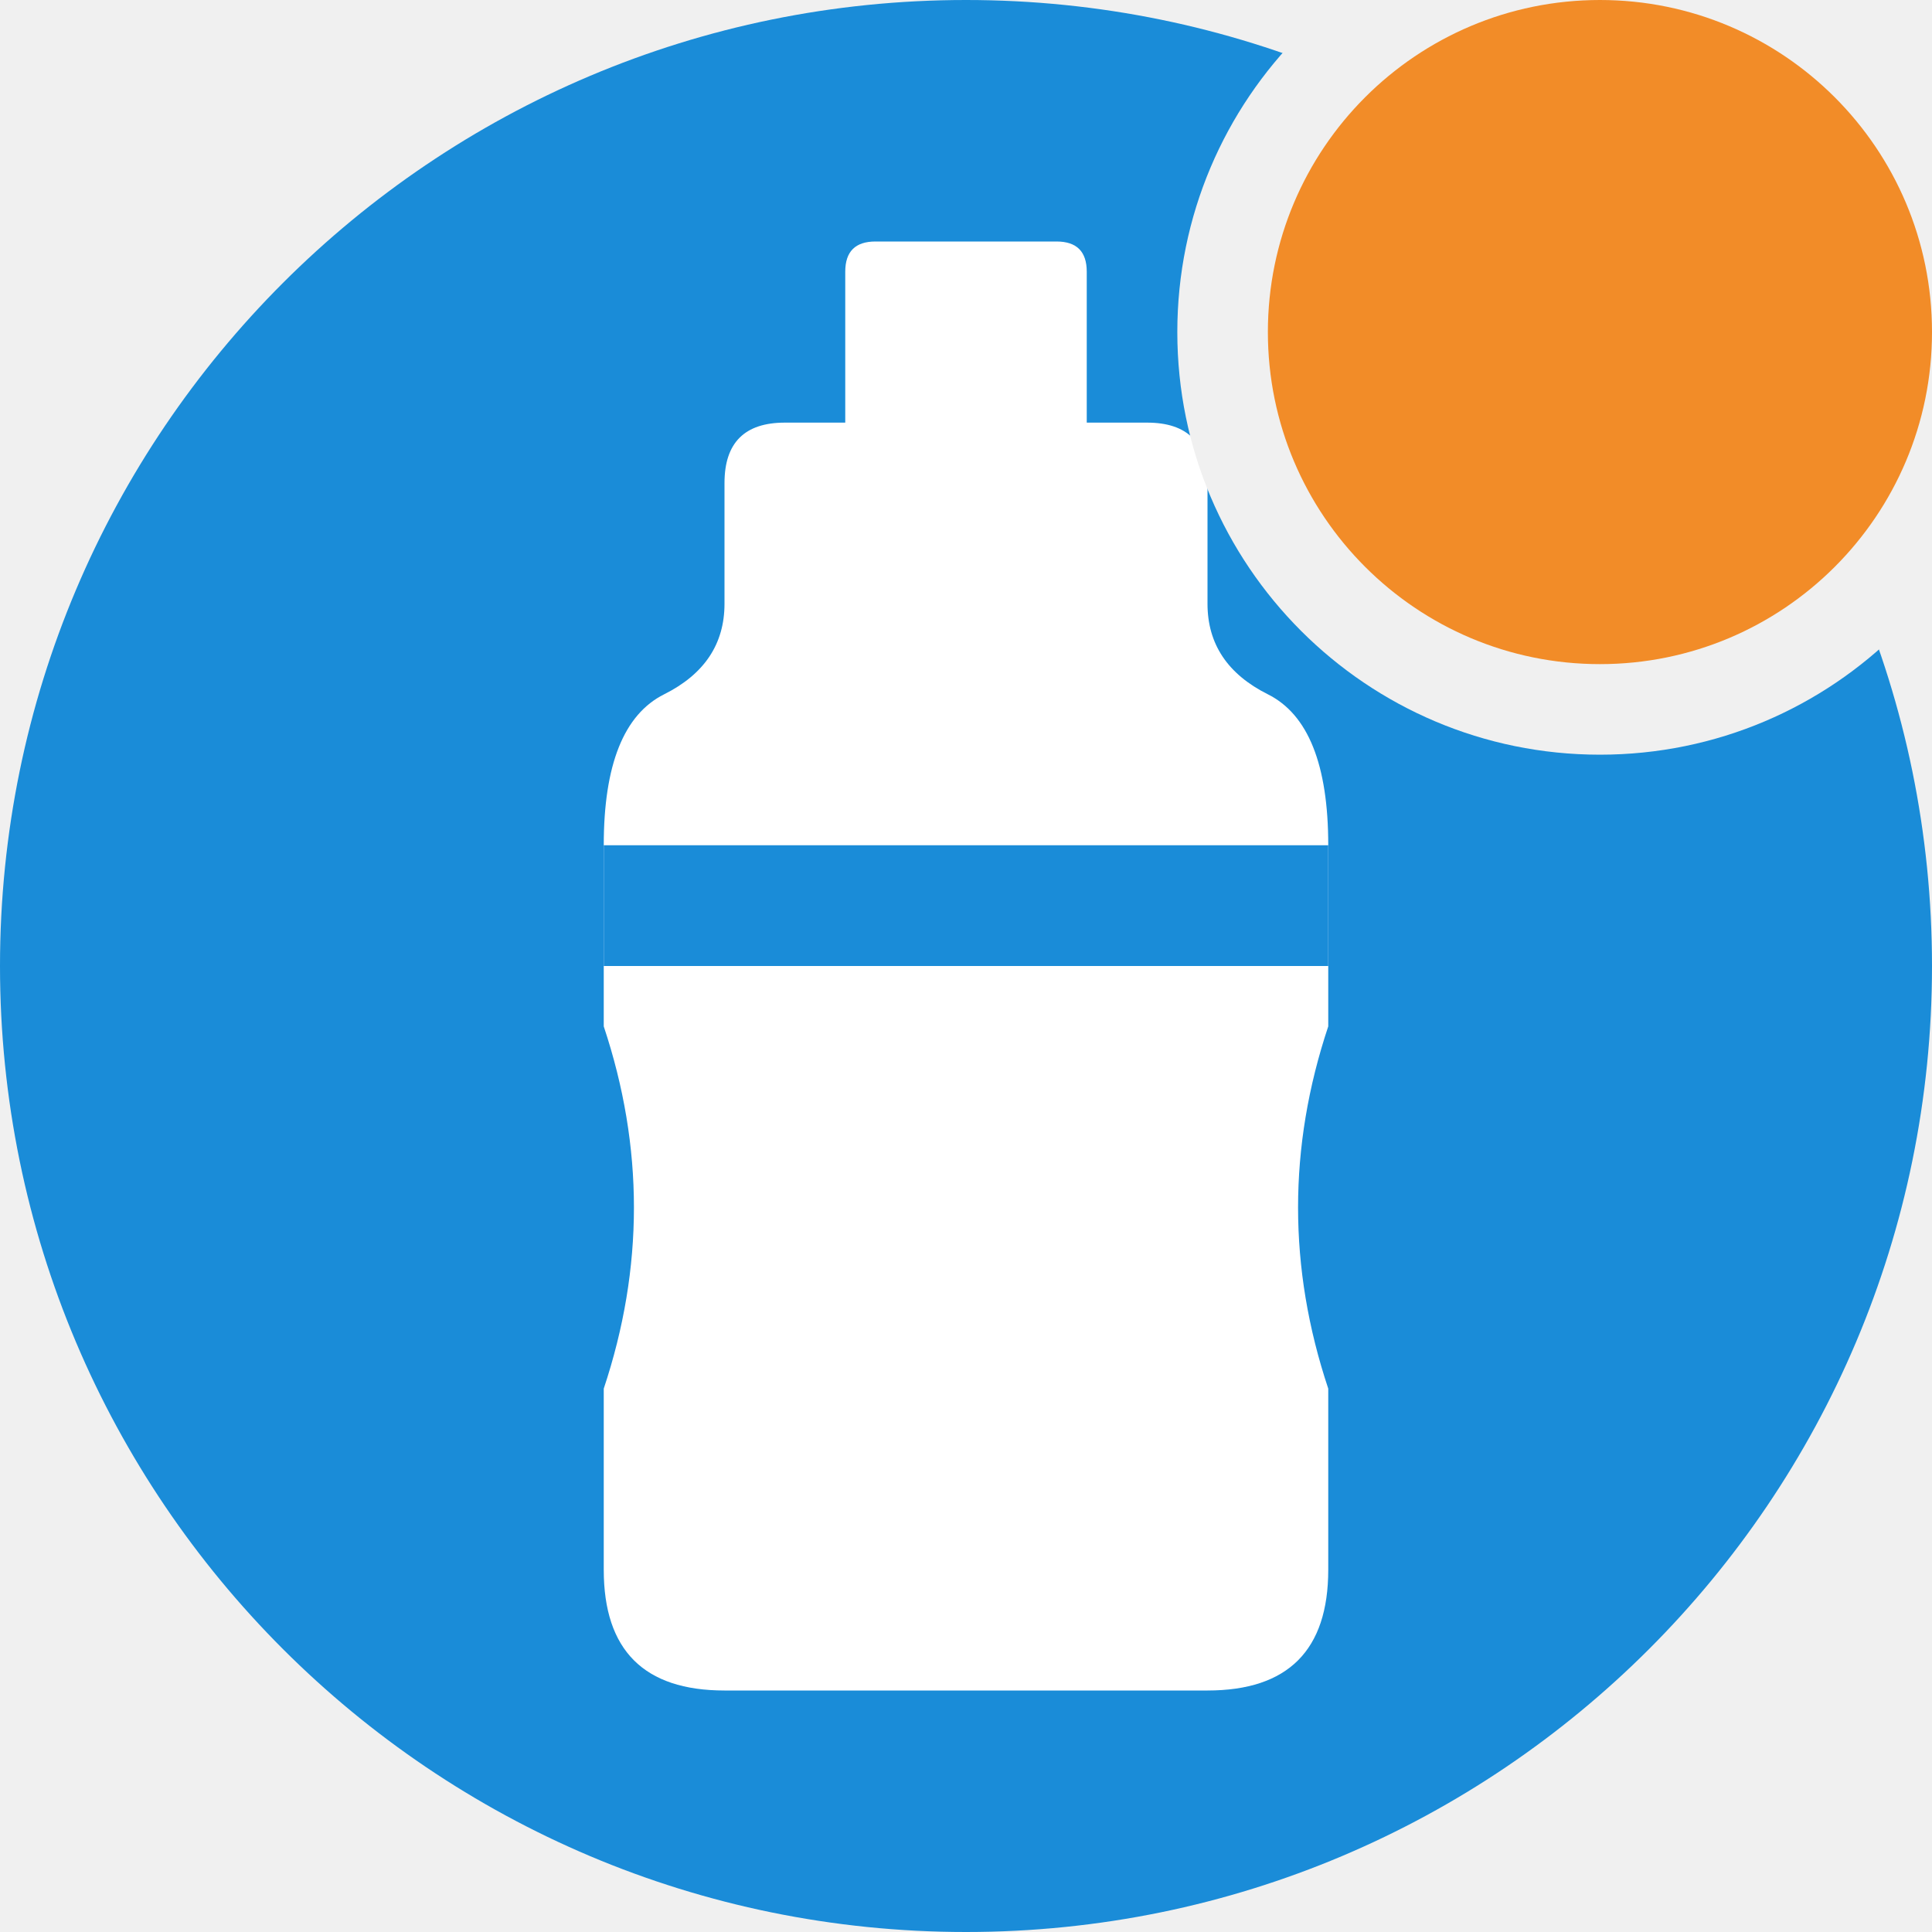
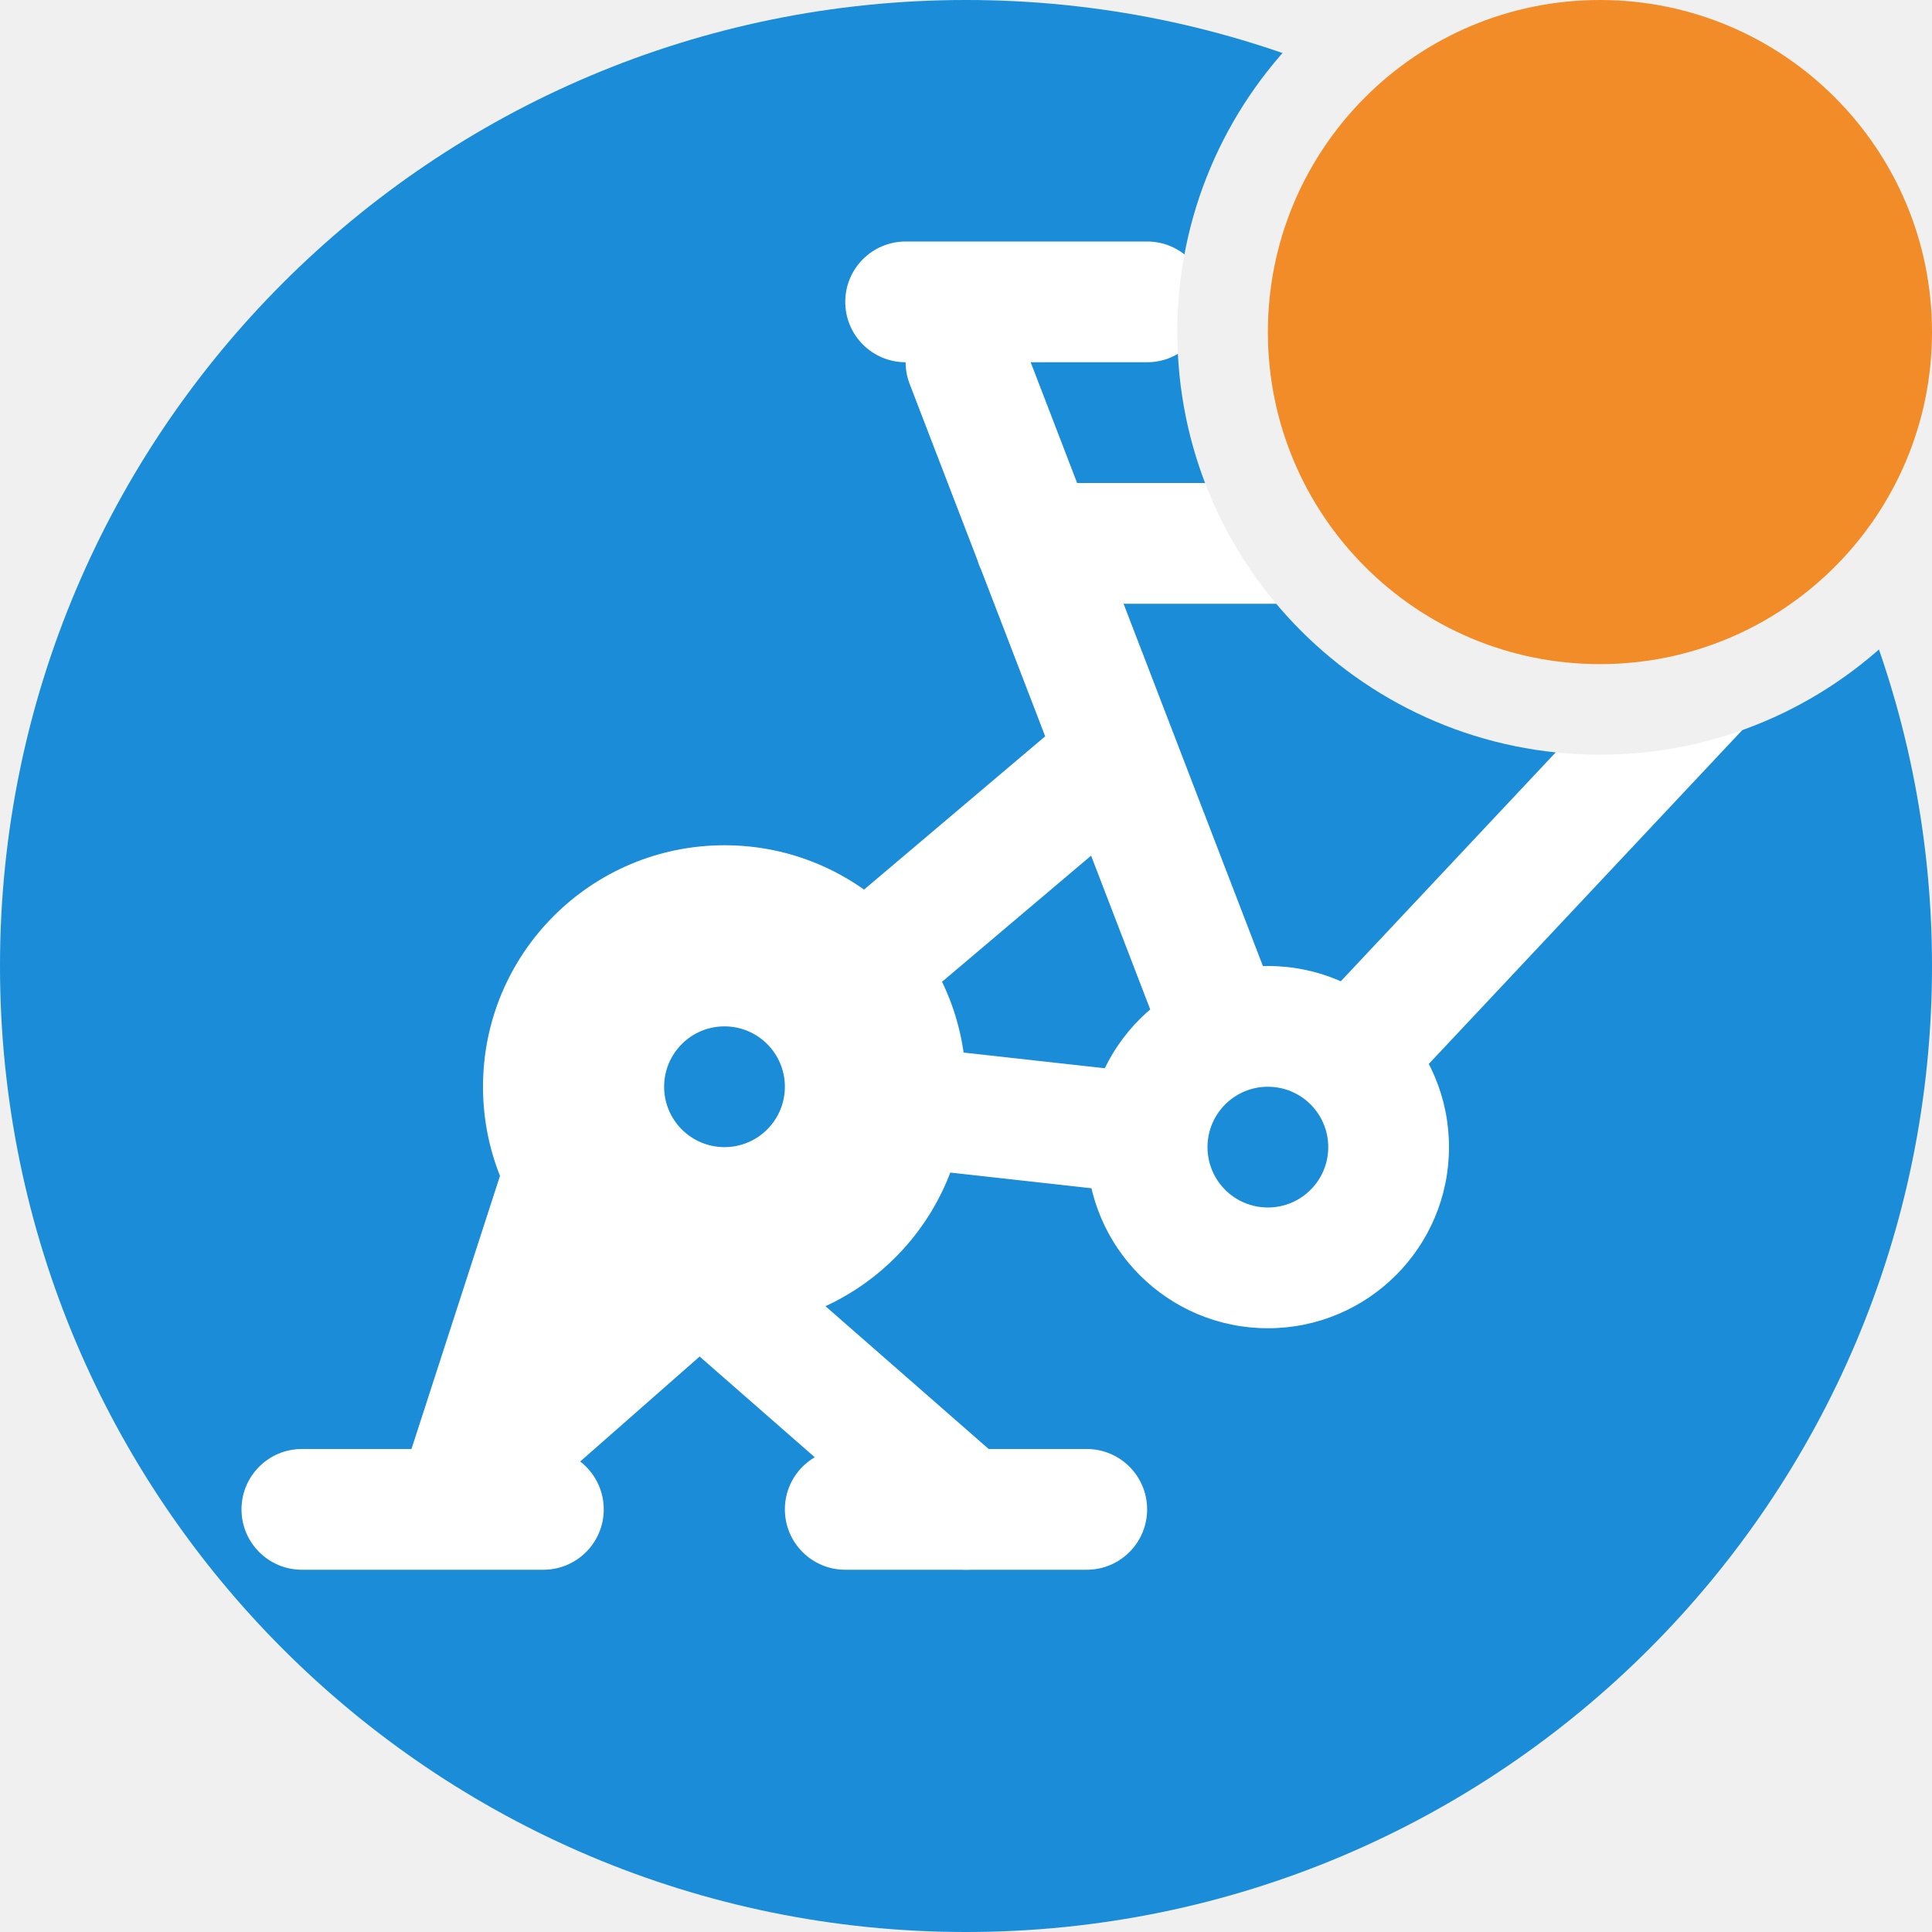
<svg xmlns="http://www.w3.org/2000/svg" viewBox="0 0 32 32">
+   <clipPath id="disc">
+     <circle cx="16" cy="16" r="16" />
+   </clipPath>
  <mask id="badge">
    <rect width="32" height="32" fill="#fff" />
    <circle cx="26.5" cy="5.5" r="7" />
  </mask>
  <g mask="url(#badge)">
    <circle cx="16" cy="16" r="16" fill="#1a8cd8" />
-     <g transform="translate(10 4)">
-       <path fill="#fff" d="M4.5 0H7.5Q8 0 8 .5V3H9Q10 3 10 4V6Q10 7 11 7.5Q12 8 12 10V13Q11 16 12 19V22Q12 24 10 24H2Q0 24 0 22V19Q1 16 0 13V10Q0 8 1 7.5Q2 7 2 6V4Q2 3 3 3H4V.5Q4 0 4.5 0Z" />
-       <rect y="10" width="12" height="2" fill="#1a8cd8" />
+     <g fill="#fff">
+       <path d="M12 21.5L16 25" stroke="#fff" stroke-width="2" stroke-linecap="round" />
+       <rect x="4" y="24" width="6" height="2" rx="1" />
+       <rect x="13" y="24" width="6" height="2" rx="1" />
+       <path d="M9.33 16.24L6.65 24.51A0.9 0.9 0 0 1 8.15 25.49L14.67 19.76Z" />
+       <circle cx="12" cy="18" r="4" />
+       <circle cx="21" cy="19" r="3" />
+       <rect x="14" y="4" width="6" height="2" rx="1" />
    </g>
+     <path clip-path="url(#disc)" fill="none" stroke="#fff" stroke-width="2" stroke-linecap="round" stroke-linejoin="round" d="M12 18L21 19L16 6M12 18L18.5 12.5M17.15 9L32.39 9M21 19L31.76 7.54" />
+     <circle cx="12" cy="18" r="1" fill="#1a8cd8" />
+     <circle cx="21" cy="19" r="1" fill="#1a8cd8" />
  </g>
  <circle cx="26.5" cy="5.5" r="5.5" fill="#f28c28" />
</svg>
